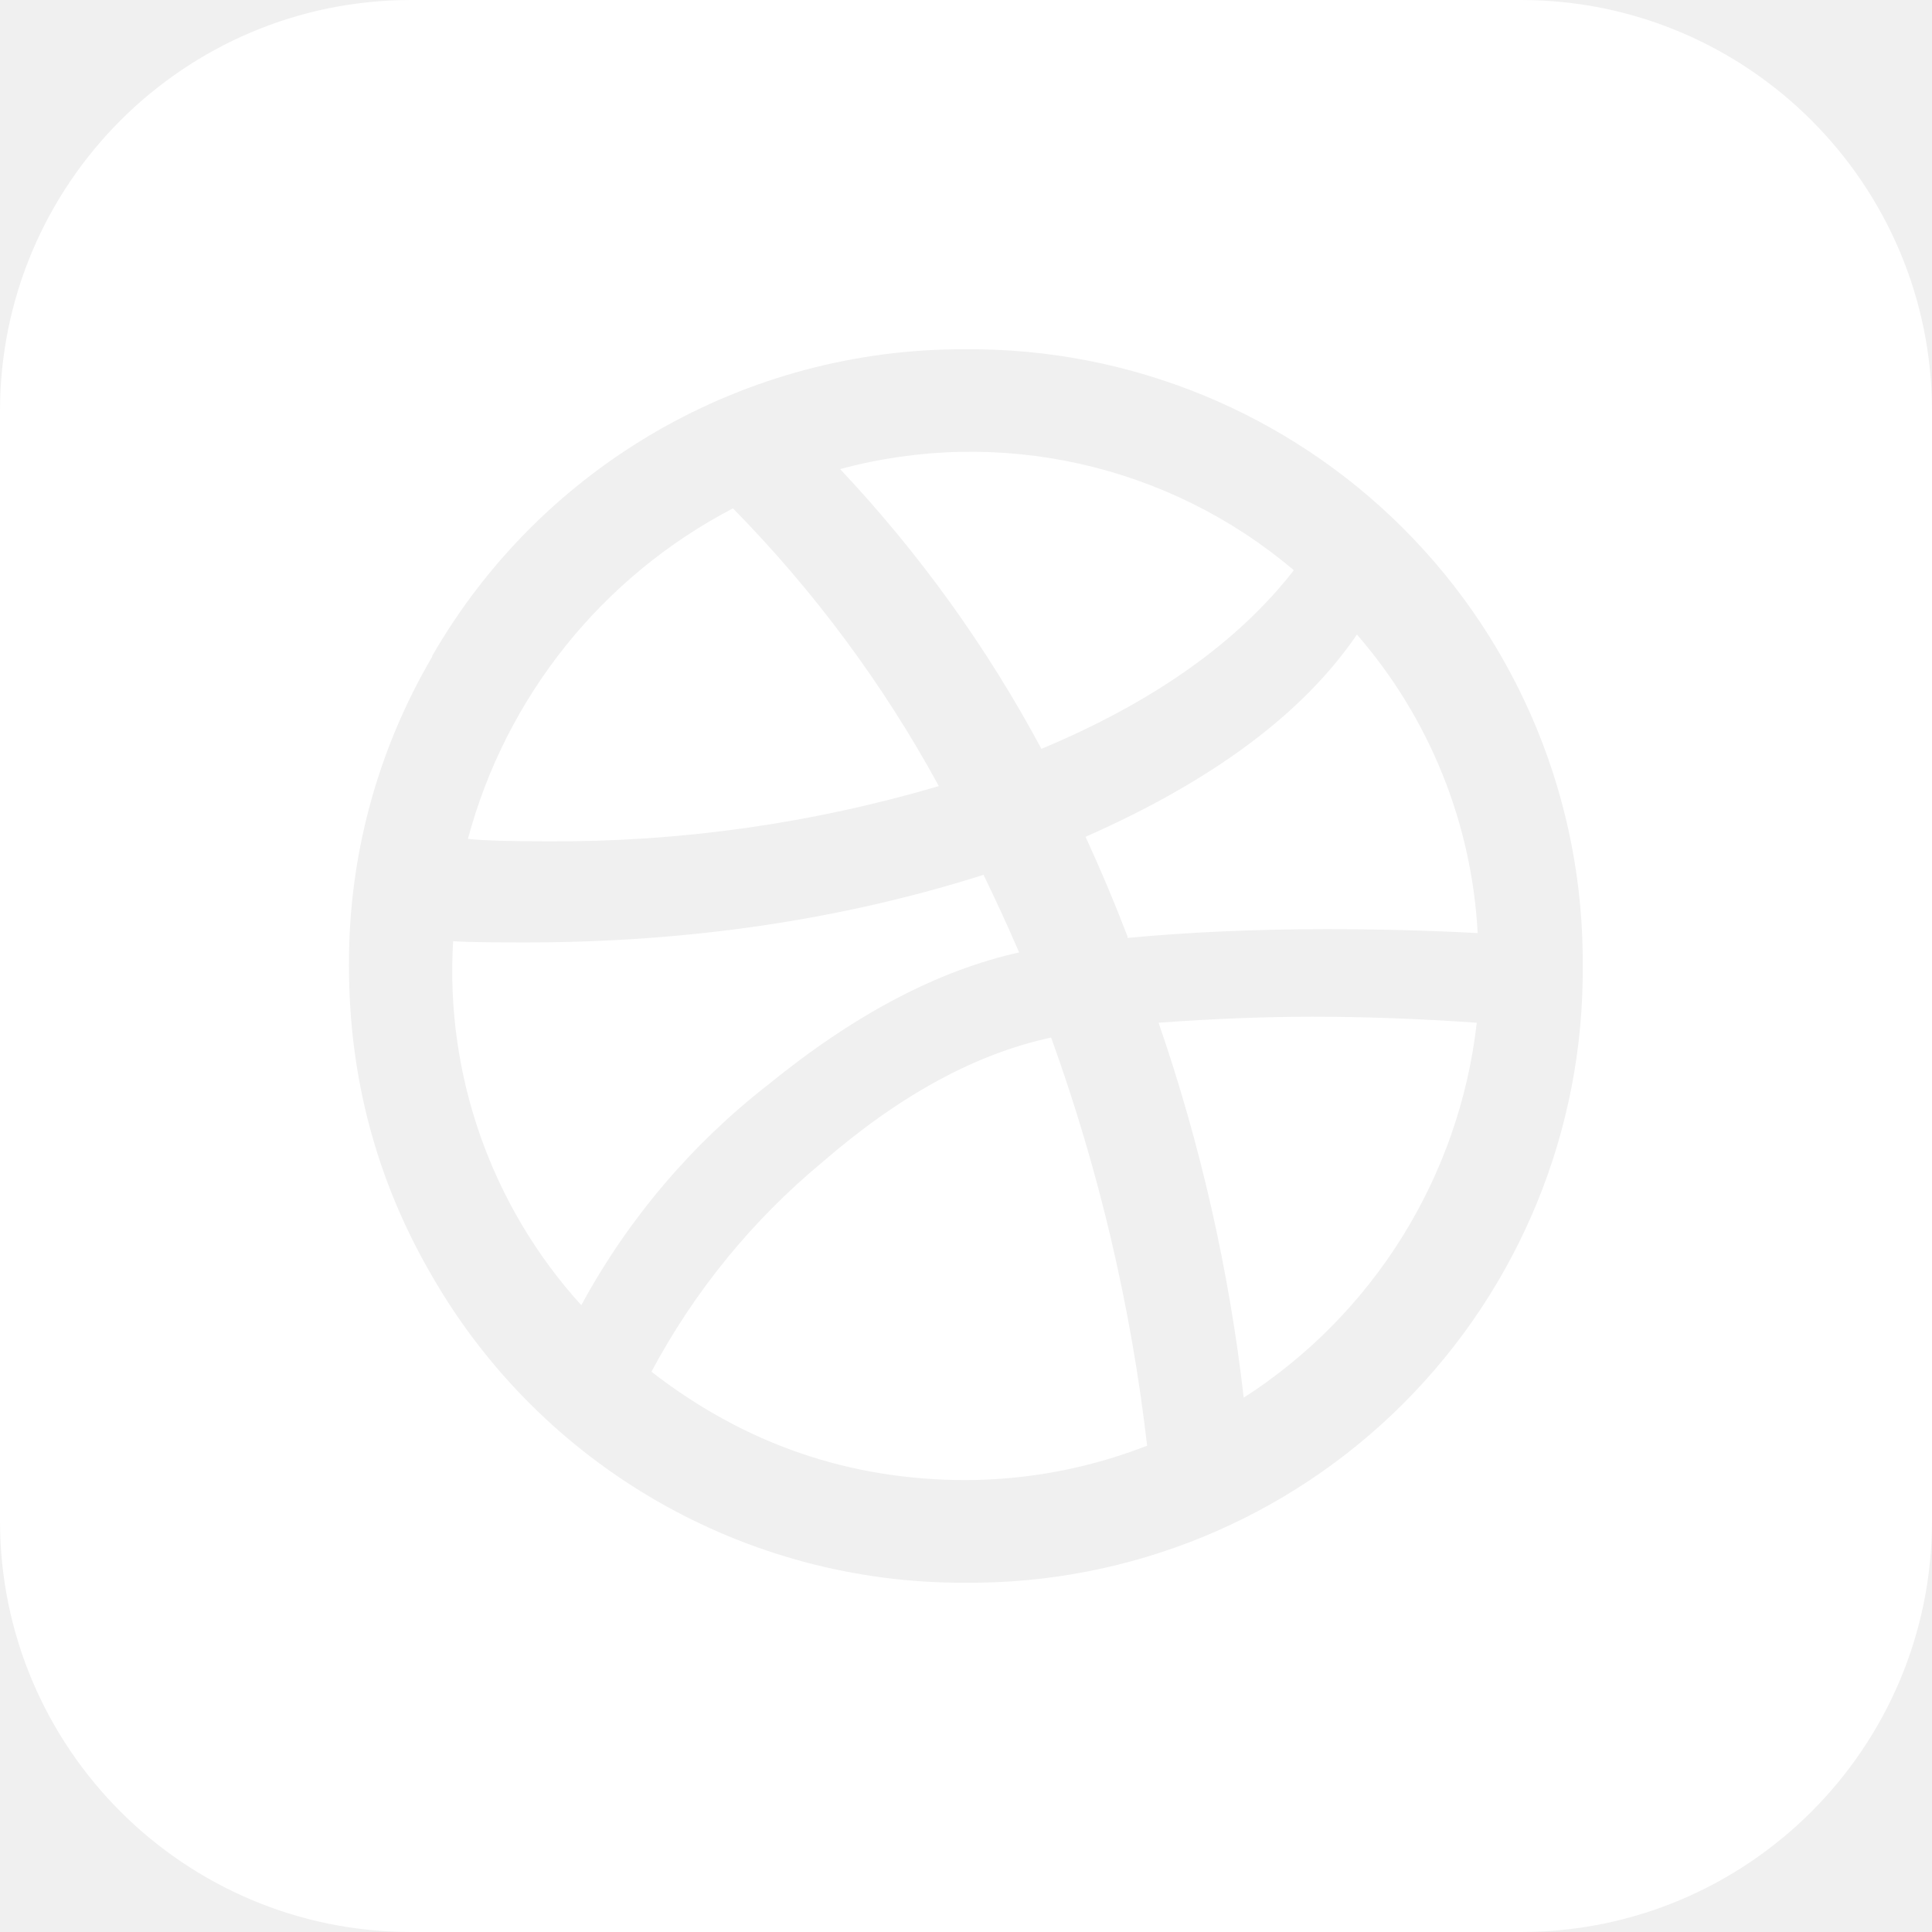
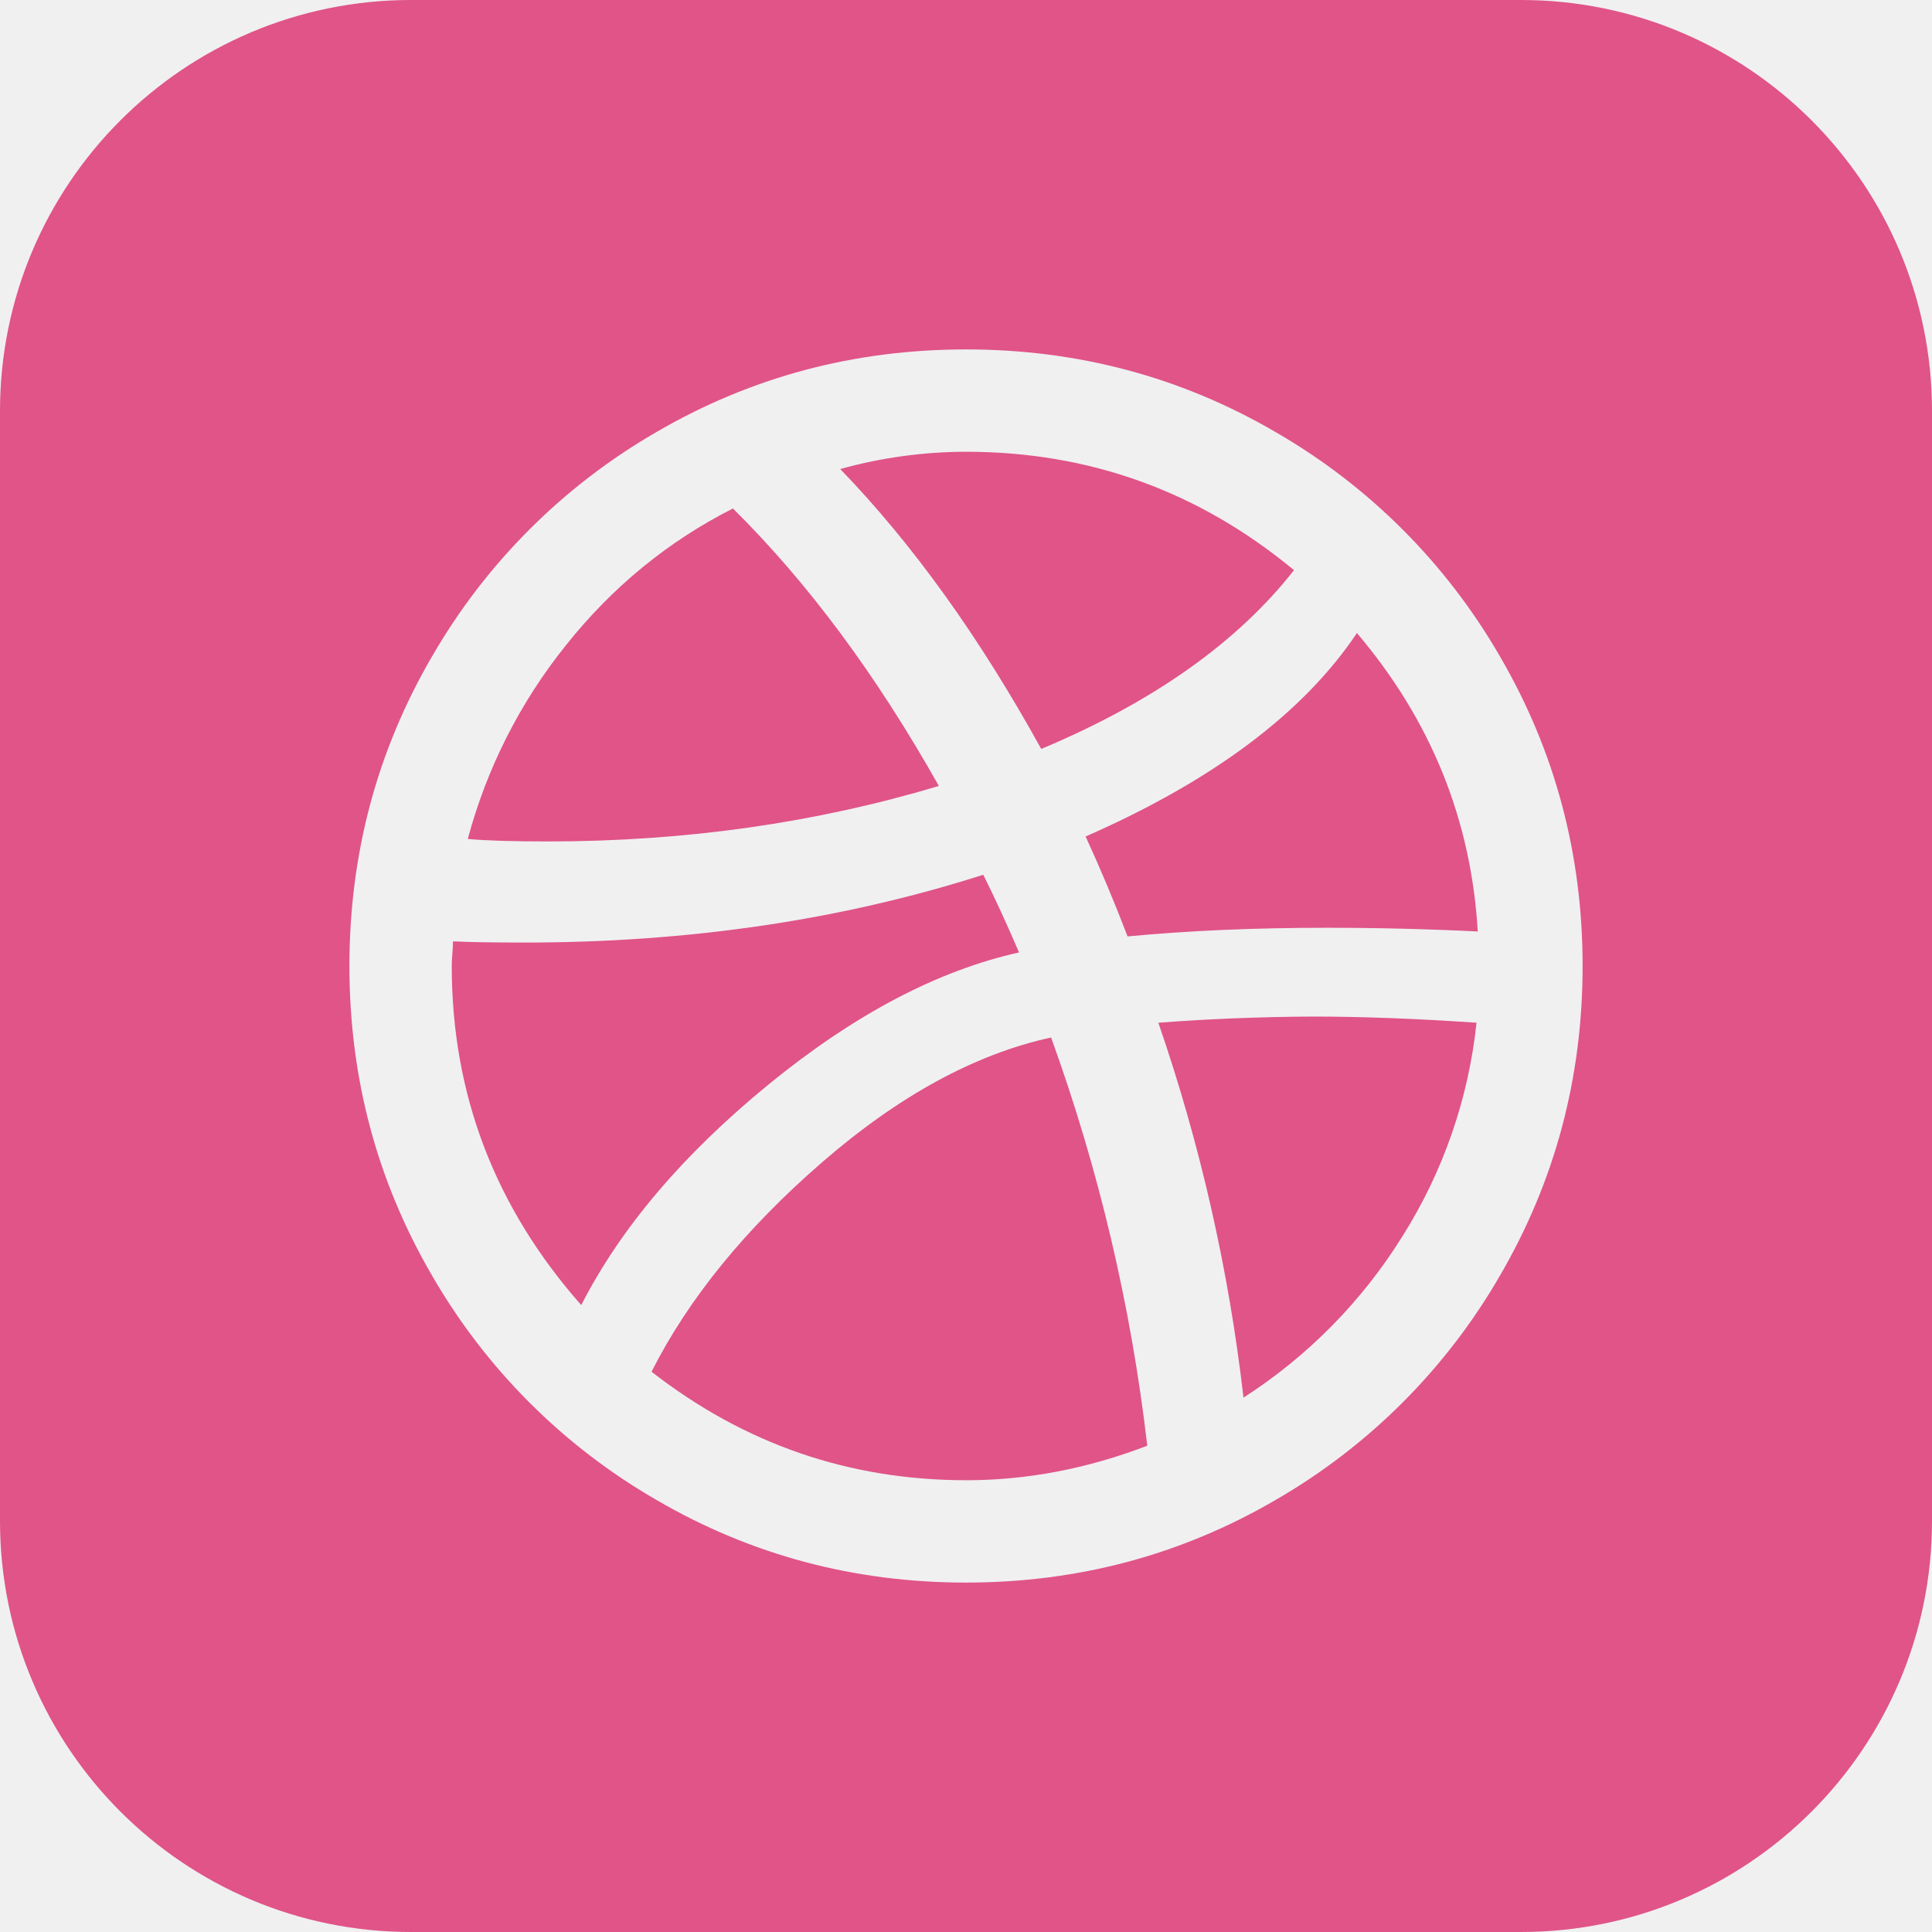
<svg xmlns="http://www.w3.org/2000/svg" width="64" height="64" fill="none">
-   <path fill-rule="evenodd" clip-rule="evenodd" d="M13.62 0C6.1 0 0 6.1 0 13.62v36.76C0 57.9 6.1 64 13.62 64h36.76C57.9 64 64 57.9 64 50.38V13.62C64 6.1 57.9 0 50.38 0H13.62Zm.7 21.75A20.01 20.01 0 0 0 11.56 32c0 3.7.92 7.12 2.74 10.25A20.28 20.28 0 0 0 32 52.43 20.28 20.28 0 0 0 52.43 32 20.28 20.28 0 0 0 32 11.57a20.28 20.28 0 0 0-17.69 10.17Zm4.93 21.48a16.47 16.47 0 0 1-4.24-12.05c.51.03 1.3.04 2.37.04 5.44 0 10.5-.75 15.2-2.24.37.76.77 1.62 1.18 2.57-2.7.6-5.46 2.06-8.3 4.37a23.38 23.38 0 0 0-6.2 7.31Zm-1.1-15.36c-1.17 0-2.05-.02-2.65-.08a17.44 17.44 0 0 1 8.78-10.95 41.36 41.36 0 0 1 6.82 9.2 44.83 44.83 0 0 1-12.95 1.83ZM32 49.03c-3.87 0-7.34-1.2-10.42-3.59a23.17 23.17 0 0 1 5.66-6.94c2.55-2.21 5.07-3.59 7.58-4.13A59.98 59.98 0 0 1 38 47.89 16.66 16.66 0 0 1 32 49.03Zm2.5-24.22a43.41 43.41 0 0 0-6.67-9.27 16.56 16.56 0 0 1 15.03 3.35c-1.87 2.4-4.66 4.37-8.37 5.92Zm2.85 6.21a53.98 53.98 0 0 0-1.39-3.3c4.22-1.86 7.22-4.1 8.99-6.7a16.4 16.4 0 0 1 4 9.89c-1.66-.09-3.33-.13-5.02-.13-2.37 0-4.56.1-6.58.29ZM41.2 46.3a58.63 58.63 0 0 0-2.82-12.42c1.9-.14 3.61-.2 5.1-.2 1.64 0 3.45.06 5.44.2A17.05 17.05 0 0 1 41.2 46.3Z" fill="#fff" />
+   <path fill="#E05488" fill-rule="evenodd" d="M13.617 0C6.097 0 0 6.097 0 13.617v36.766C0 57.903 6.097 64 13.617 64h36.766C57.903 64 64 57.904 64 50.383V13.617C64 6.097 57.904 0 50.383 0H13.617Zm.694 21.746c-1.824 3.132-2.736 6.55-2.736 10.254 0 3.704.912 7.122 2.737 10.254a20.281 20.281 0 0 0 7.434 7.434c3.132 1.825 6.55 2.737 10.254 2.737 3.704 0 7.122-.912 10.254-2.736a20.281 20.281 0 0 0 7.435-7.435c1.824-3.132 2.737-6.55 2.737-10.254 0-3.704-.913-7.122-2.737-10.254a20.281 20.281 0 0 0-7.435-7.434c-3.132-1.825-6.55-2.737-10.254-2.737-3.704 0-7.122.912-10.254 2.737a20.281 20.281 0 0 0-7.434 7.434Zm4.944 21.488c-2.86-3.24-4.29-6.986-4.29-11.234 0-.109.007-.245.02-.409.014-.163.021-.3.021-.408.518.027 1.307.04 2.37.04 5.446 0 10.512-.748 15.196-2.246.381.763.776 1.62 1.185 2.574-2.696.599-5.46 2.056-8.293 4.37-2.832 2.316-4.902 4.753-6.21 7.313Zm-1.104-15.36c-1.17 0-2.056-.027-2.655-.082a17.44 17.44 0 0 1 3.248-6.413c1.539-1.934 3.384-3.445 5.535-4.535 2.479 2.451 4.753 5.515 6.822 9.192-4.085 1.225-8.401 1.838-12.95 1.838ZM32 49.034c-3.867 0-7.34-1.197-10.417-3.594 1.226-2.424 3.112-4.739 5.658-6.945 2.546-2.206 5.072-3.581 7.578-4.126a59.985 59.985 0 0 1 3.186 13.522c-1.988.763-3.99 1.144-6.005 1.144Zm2.492-24.224c-2.043-3.704-4.262-6.795-6.659-9.273A15.683 15.683 0 0 1 32 14.965c4.085 0 7.707 1.307 10.866 3.922-1.879 2.396-4.67 4.37-8.374 5.923Zm2.86 6.21a53.984 53.984 0 0 0-1.39-3.31c4.222-1.851 7.218-4.098 8.988-6.74 2.45 2.887 3.785 6.182 4.003 9.886a102.278 102.278 0 0 0-5.024-.122c-2.37 0-4.562.095-6.578.286Zm3.84 15.278a58.632 58.632 0 0 0-2.82-12.419 72.505 72.505 0 0 1 5.107-.204c1.634 0 3.445.068 5.433.204a16.499 16.499 0 0 1-2.45 7.067 17.045 17.045 0 0 1-5.27 5.352Z" clip-rule="evenodd" />
</svg>
